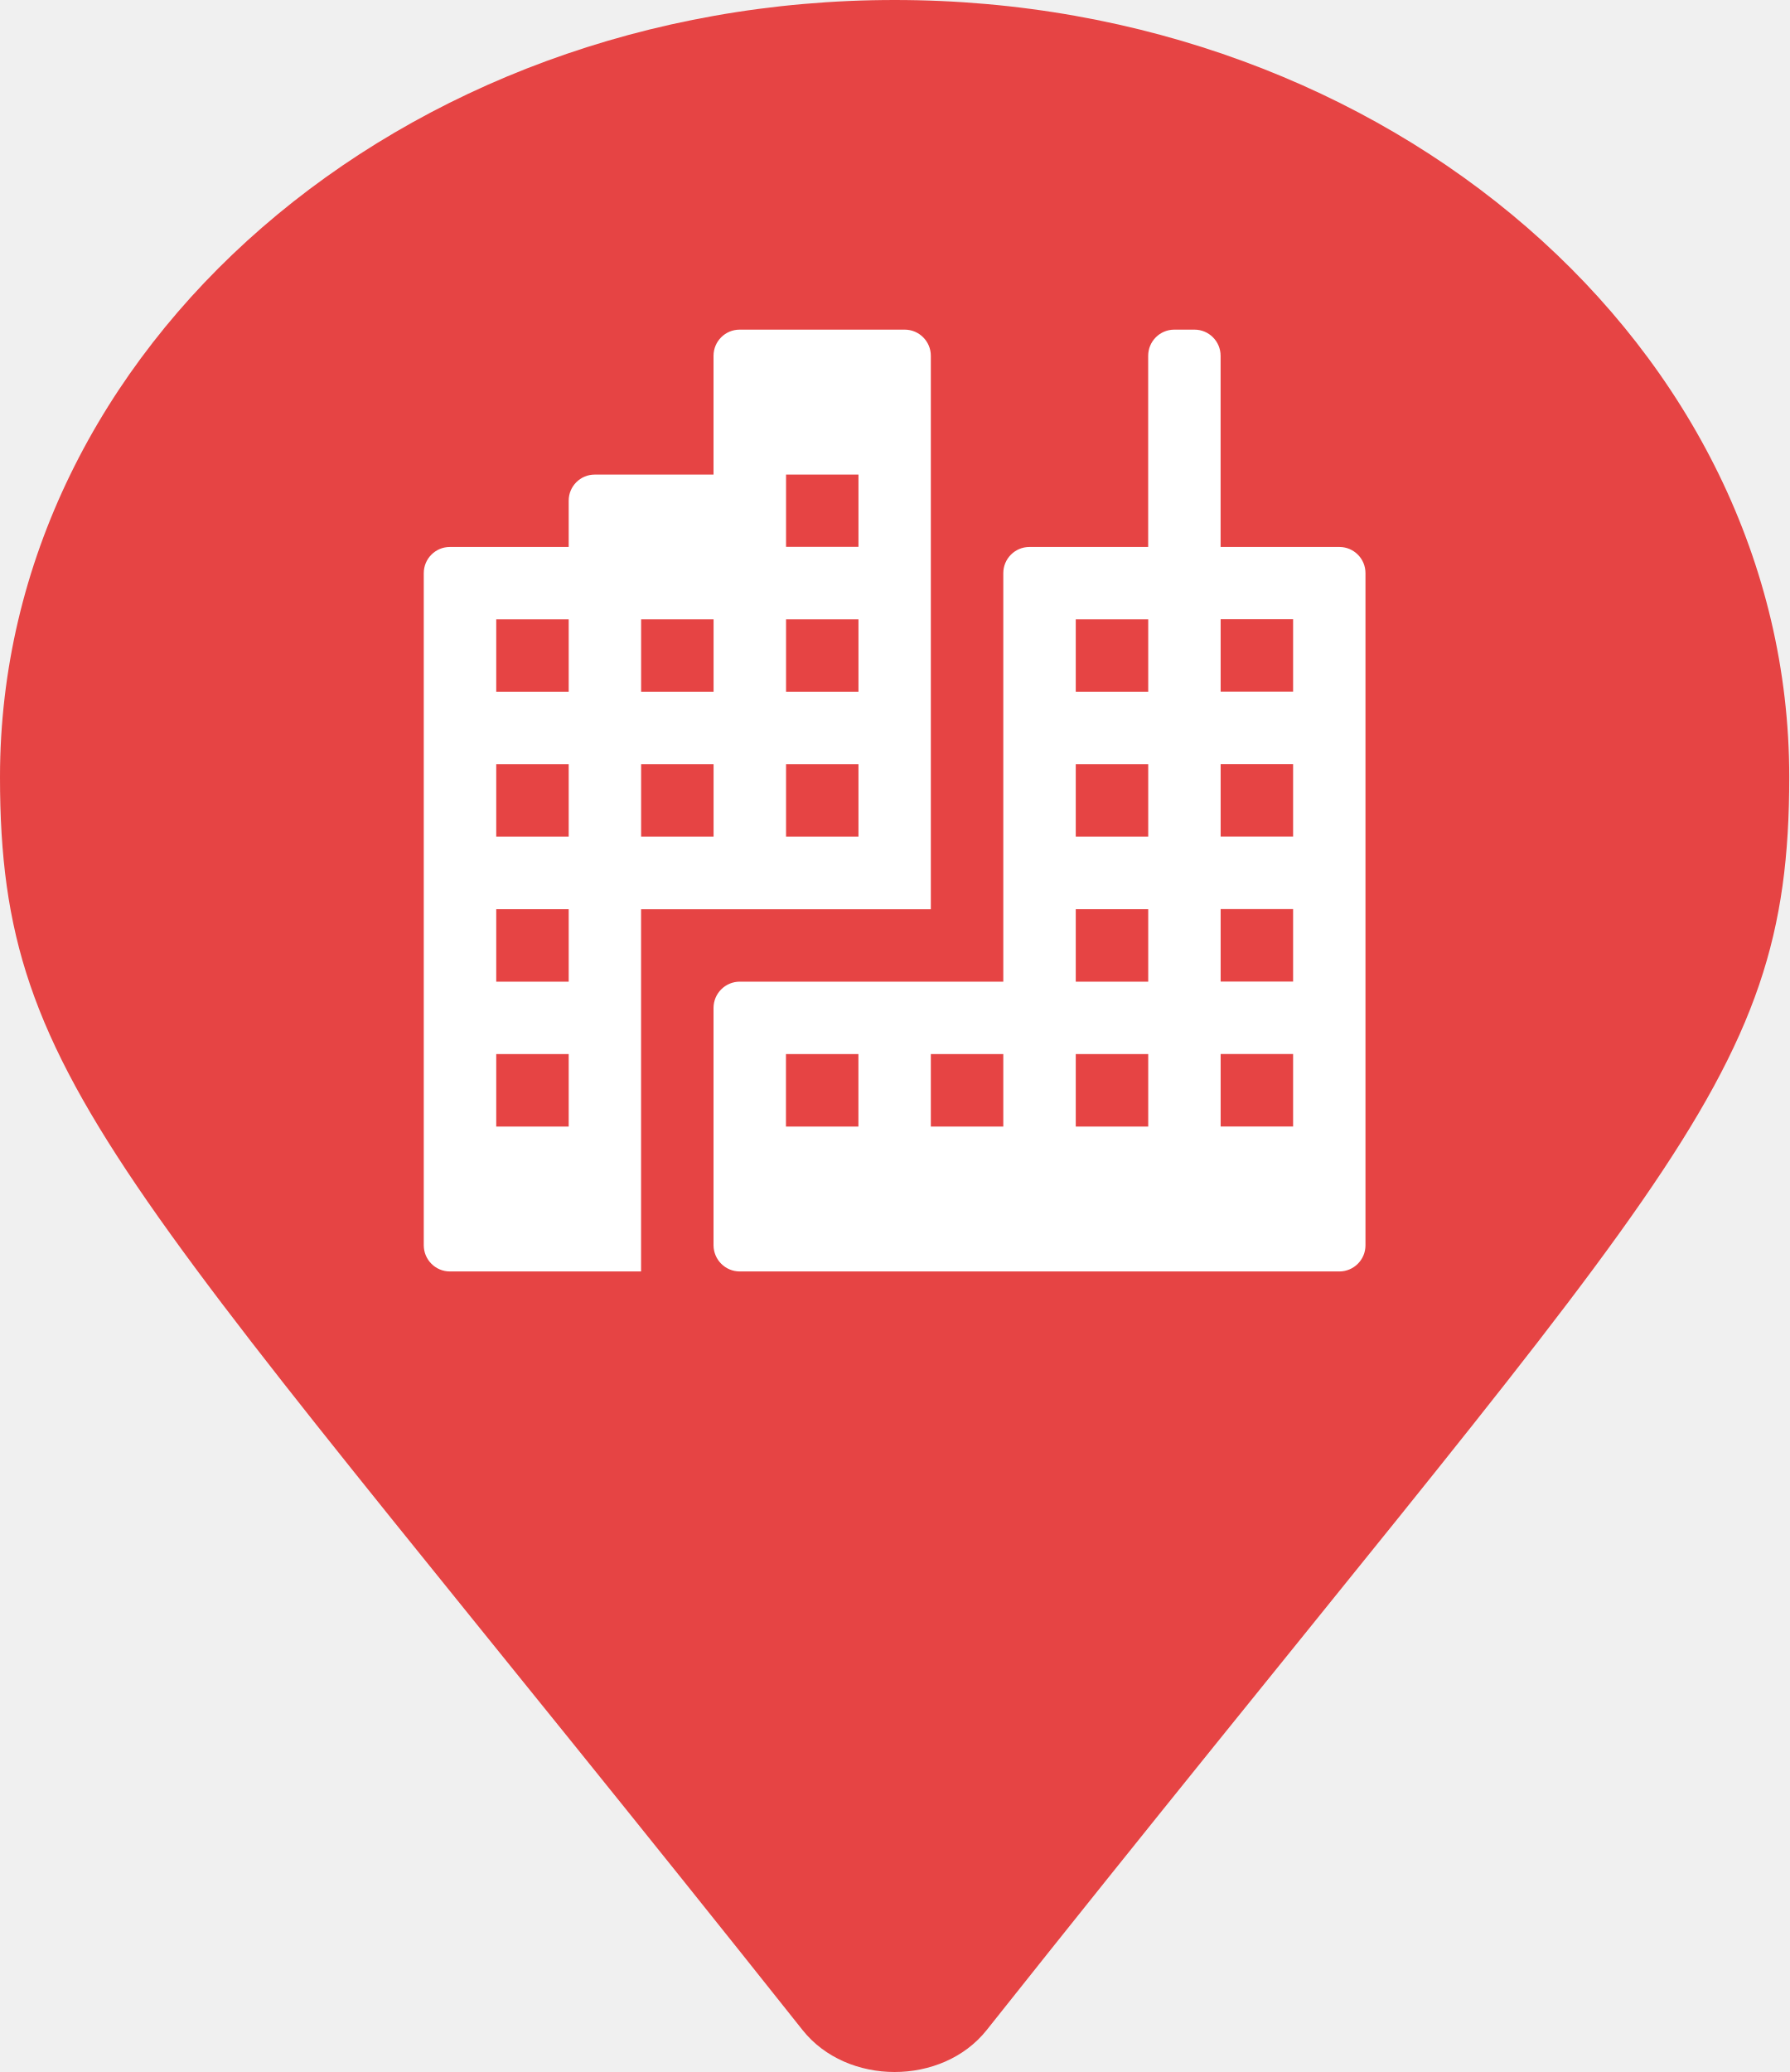
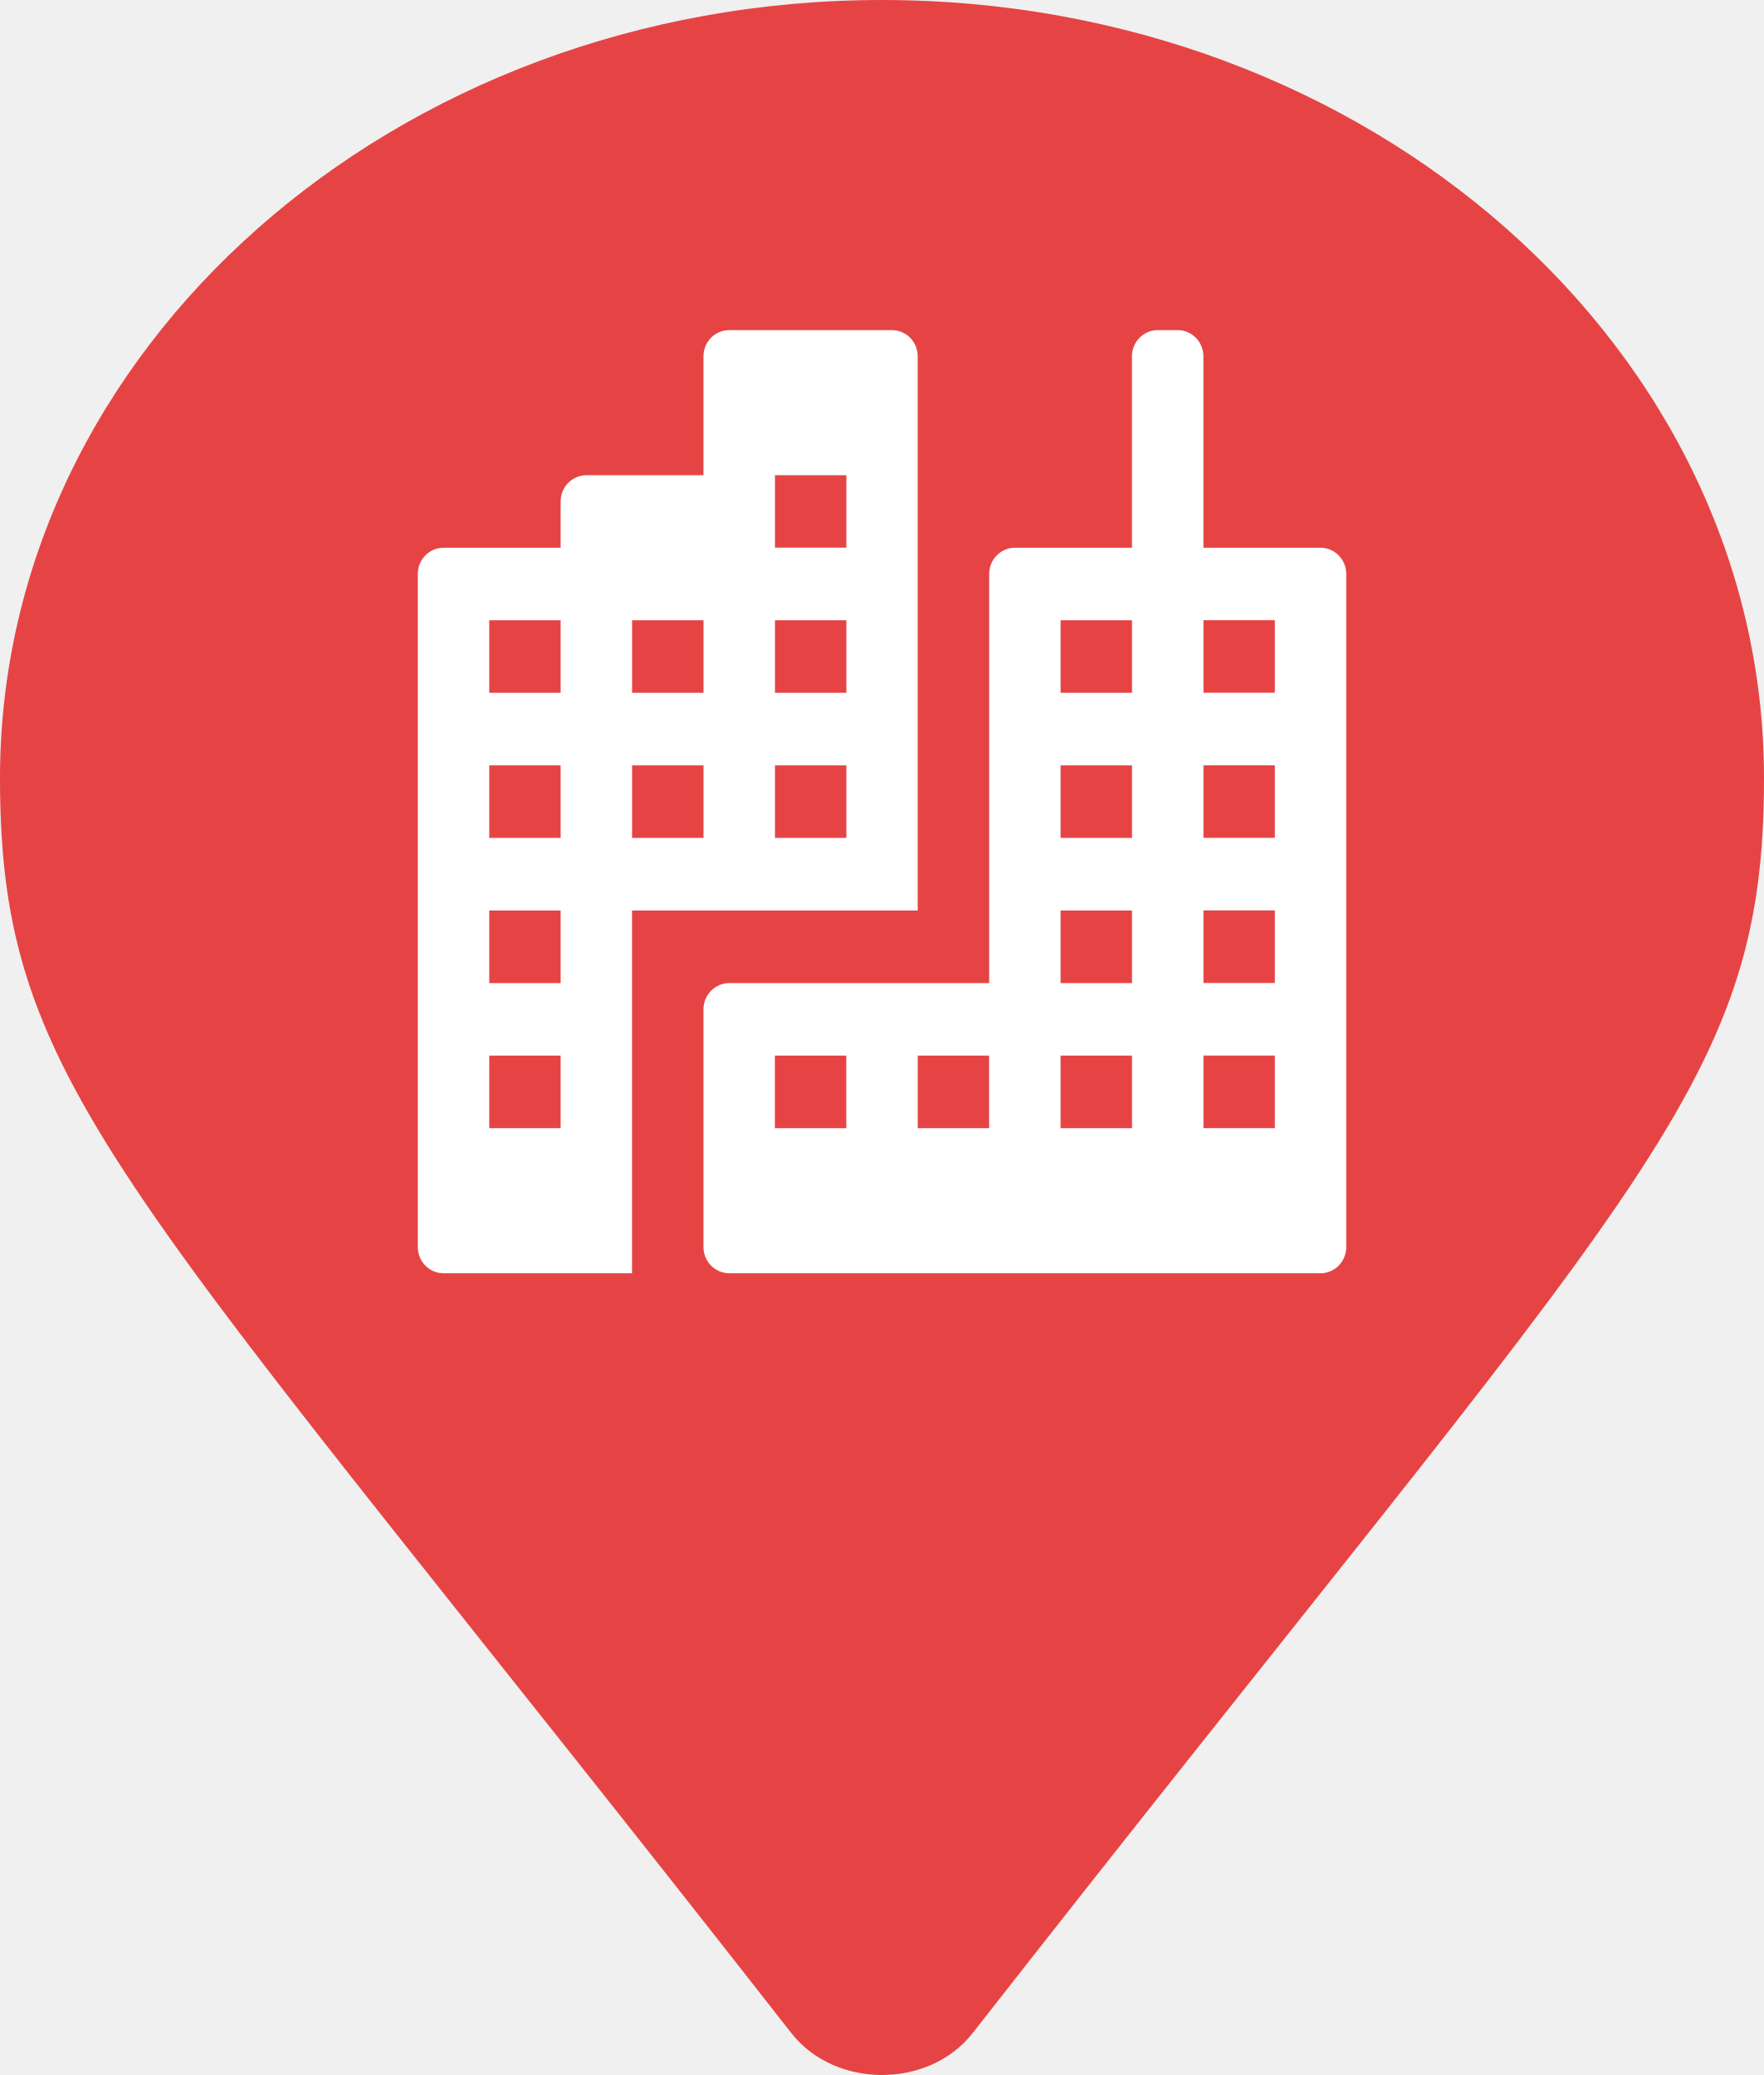
- <svg xmlns="http://www.w3.org/2000/svg" width="38" height="44" viewBox="0 0 38 44" fill="none">
-   <path d="M17.047 43.112C2.669 25.011 0 23.153 0 16.5C0 7.387 8.507 0 19 0C29.493 0 38 7.387 38 16.5C38 23.153 35.331 25.011 20.953 43.112C20.009 44.296 17.991 44.296 17.047 43.112Z" fill="#E64444" />
-   <path d="M28.445 11.615H25.923V7.555C25.923 7.248 25.674 7 25.368 7H24.94C24.633 7 24.385 7.249 24.385 7.555V11.615H21.864C21.557 11.615 21.308 11.864 21.308 12.171V20.846H15.712C15.404 20.846 15.154 21.096 15.154 21.404V26.443C15.155 26.751 15.404 27 15.712 27H28.445C28.751 27 29 26.751 29 26.445V12.17C29 11.863 28.751 11.615 28.445 11.615ZM18.231 23.923H16.692V22.384H18.231V23.923ZM21.308 23.923H19.769V22.384H21.308V23.923ZM24.386 23.923H22.847V22.384H24.386V23.923ZM24.386 20.846H22.847V19.307H24.386V20.846ZM24.386 17.768H22.847V16.23H24.386V17.768ZM24.386 14.691H22.847V13.152H24.386V14.691ZM27.463 23.922H25.924V22.383H27.463V23.922ZM27.463 20.844H25.924V19.305H27.463V20.844ZM27.463 17.767H25.924V16.228H27.463V17.767ZM27.463 14.689H25.924V13.15H27.463V14.689ZM19.769 7.555C19.769 7.249 19.52 7 19.214 7H15.709C15.402 7 15.154 7.249 15.154 7.555V10.078H12.631C12.326 10.078 12.078 10.326 12.078 10.631V11.615H9.555C9.249 11.615 9 11.864 9 12.17V26.444C9 26.751 9.249 27 9.555 27H13.615V19.308H19.769V7.555ZM12.078 23.923H10.539V22.384H12.078V23.923ZM12.078 20.846H10.539V19.307H12.078V20.846ZM12.078 17.768H10.539V16.23H12.078V17.768ZM12.078 14.691H10.539V13.152H12.078V14.691ZM15.155 17.768H13.616V16.23H15.155V17.768ZM15.155 14.691H13.616V13.152H15.155V14.691ZM18.232 17.768H16.694V16.23H18.232V17.768ZM18.232 14.691H16.694V13.152H18.232V14.691ZM18.232 11.613H16.694V10.078H18.232V11.616V11.613Z" fill="white" />
+ <svg xmlns="http://www.w3.org/2000/svg" width="34" height="40" viewBox="0 0 34 40" fill="none">
+   <path d="M15.253 39.193C2.388 22.737 0 21.048 0 15C0 6.716 7.611 0 17 0C26.389 0 34 6.716 34 15C34 21.048 31.612 22.737 18.747 39.193C17.903 40.269 16.097 40.269 15.253 39.193Z" fill="#E64444" />
+   <path d="M25.451 10.559H23.195V6.868C23.194 6.589 22.972 6.363 22.698 6.364H22.315C22.04 6.364 21.818 6.59 21.818 6.868V10.559H19.562C19.288 10.559 19.066 10.785 19.066 11.064V18.951H14.058C13.782 18.951 13.559 19.178 13.559 19.459V24.039C13.559 24.319 13.783 24.545 14.058 24.545H25.451C25.725 24.545 25.948 24.319 25.948 24.041V11.064C25.948 10.785 25.725 10.559 25.451 10.559ZM16.312 21.748H14.935V20.349H16.312V21.748ZM19.065 21.748H17.689V20.349H19.065V21.748ZM21.819 21.748H20.442V20.349H21.819V21.748ZM21.819 18.951H20.442V17.552H21.819V18.951ZM21.819 16.153H20.442V14.754H21.819V16.153ZM21.819 13.355H20.442V11.956H21.819V13.355ZM24.572 21.747H23.196V20.348H24.572V21.747ZM24.572 18.949H23.196V17.55H24.572V18.949ZM24.572 16.151H23.196V14.753H24.572V16.151ZM24.572 13.354H23.196V11.955H24.572V13.354ZM17.688 6.868C17.688 6.589 17.466 6.364 17.191 6.364H14.055C13.781 6.364 13.559 6.59 13.559 6.868V9.161H11.302C11.028 9.162 10.807 9.387 10.806 9.665V10.559H8.549C8.275 10.559 8.053 10.785 8.053 11.064V24.04C8.053 24.319 8.275 24.545 8.55 24.545H12.182V17.552H17.688V6.868ZM10.806 21.748H9.43V20.349H10.806V21.748ZM10.806 18.951H9.43V17.552H10.806V18.951ZM10.806 16.153H9.43V14.754H10.806V16.153ZM10.806 13.355H9.43V11.956H10.806V13.355ZM13.56 16.153H12.183V14.754H13.56V16.153ZM13.56 13.355H12.183V11.956H13.56V13.355ZM16.313 16.153H14.937V14.754H16.313V16.153ZM16.313 13.355H14.937V11.956H16.313V13.355ZM16.313 10.557H14.937V9.161H16.313V10.56V10.557Z" fill="white" />
</svg>
